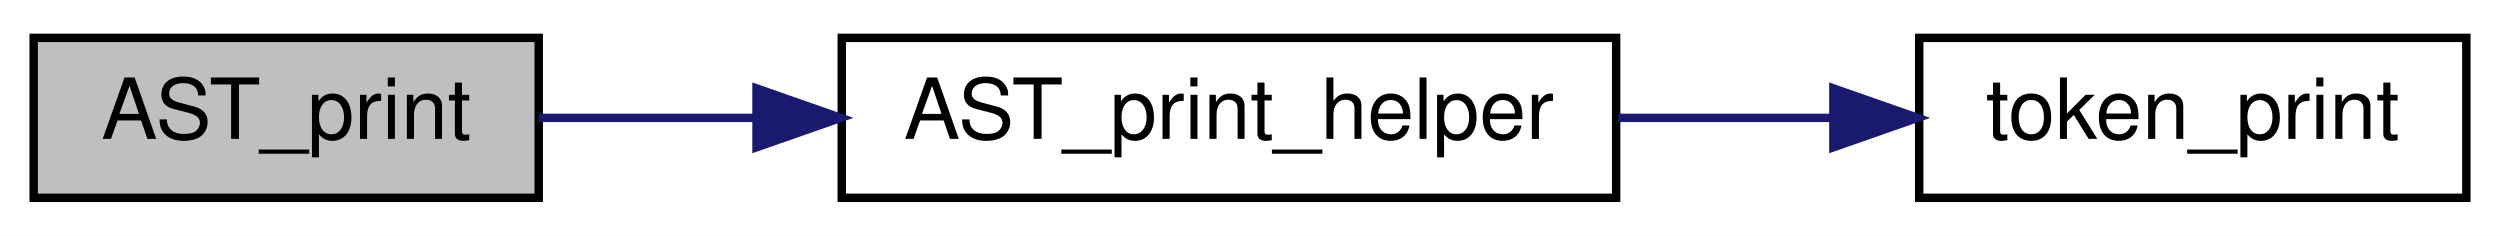
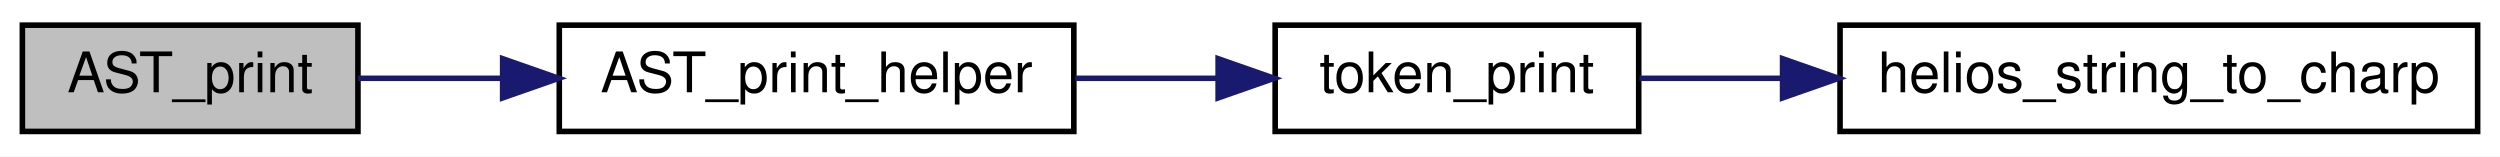
- <svg xmlns="http://www.w3.org/2000/svg" xmlns:xlink="http://www.w3.org/1999/xlink" width="297pt" height="28pt" viewBox="0.00 0.00 297.00 28.00">
+ <svg xmlns="http://www.w3.org/2000/svg" xmlns:xlink="http://www.w3.org/1999/xlink" width="447pt" height="28pt" viewBox="0.00 0.00 447.00 28.00">
  <g id="graph0" class="graph" transform="scale(1 1) rotate(0) translate(4 24)">
-     <polygon fill="#ffffff" stroke="transparent" points="-4,4 -4,-24 293,-24 293,4 -4,4" />
+     <polygon fill="#ffffff" stroke="transparent" points="-4,4 -4,-24 443,-24 443,4 -4,4" />
    <g id="node1" class="node">
      <g id="a_node1">
        <a xlink:title="Print an ast object.">
          <polygon fill="#bfbfbf" stroke="#000000" points="0,-.5 0,-19.5 60,-19.5 60,-.5 0,-.5" />
          <text text-anchor="middle" x="30" y="-7.5" font-family="Helvetica,sans-Serif" font-size="10.00" fill="#000000">AST_print</text>
        </a>
      </g>
    </g>
    <g id="node2" class="node">
      <g id="a_node2">
        <a xlink:href="AST_8c.html#aec2b1350d43ba95c45e32469270abd46" target="_top" xlink:title="Recursively prints an ast.">
          <polygon fill="#ffffff" stroke="#000000" points="96,-.5 96,-19.5 188,-19.5 188,-.5 96,-.5" />
          <text text-anchor="middle" x="142" y="-7.5" font-family="Helvetica,sans-Serif" font-size="10.00" fill="#000000">AST_print_helper</text>
        </a>
      </g>
    </g>
    <g id="edge1" class="edge">
      <path fill="none" stroke="#191970" d="M60.014,-10C68.017,-10 76.931,-10 85.849,-10" />
      <polygon fill="#191970" stroke="#191970" points="85.872,-13.5 95.872,-10 85.872,-6.5 85.872,-13.5" />
    </g>
    <g id="node3" class="node">
      <g id="a_node3">
        <a xlink:href="token_8h.html#a347371dbade2f4df7ca01fd60f226951" target="_top" xlink:title="Prints a token object.">
          <polygon fill="#ffffff" stroke="#000000" points="224,-.5 224,-19.5 289,-19.5 289,-.5 224,-.5" />
          <text text-anchor="middle" x="256.5" y="-7.5" font-family="Helvetica,sans-Serif" font-size="10.00" fill="#000000">token_print</text>
        </a>
      </g>
    </g>
    <g id="edge2" class="edge">
      <path fill="none" stroke="#191970" d="M188.242,-10C196.62,-10 205.326,-10 213.604,-10" />
      <polygon fill="#191970" stroke="#191970" points="213.804,-13.5 223.804,-10 213.804,-6.5 213.804,-13.5" />
    </g>
+     <g id="node4" class="node">
+       <g id="a_node4">
+         <a xlink:href="helios__string_8c.html#a9d2005b1762ff6459a22a115549a08f5" target="_top" xlink:title="Create a cstring from a helios_string object.">
+           <polygon fill="#ffffff" stroke="#000000" points="325,-.5 325,-19.5 439,-19.5 439,-.5 325,-.5" />
+           <text text-anchor="middle" x="382" y="-7.5" font-family="Helvetica,sans-Serif" font-size="10.00" fill="#000000">helios_string_to_charp</text>
+         </a>
+       </g>
+     </g>
+     <g id="edge3" class="edge">
+       <path fill="none" stroke="#191970" d="M289.146,-10C297.061,-10 305.814,-10 314.689,-10" />
+       <polygon fill="#191970" stroke="#191970" points="314.723,-13.5 324.723,-10 314.723,-6.5 314.723,-13.5" />
+     </g>
  </g>
</svg>
